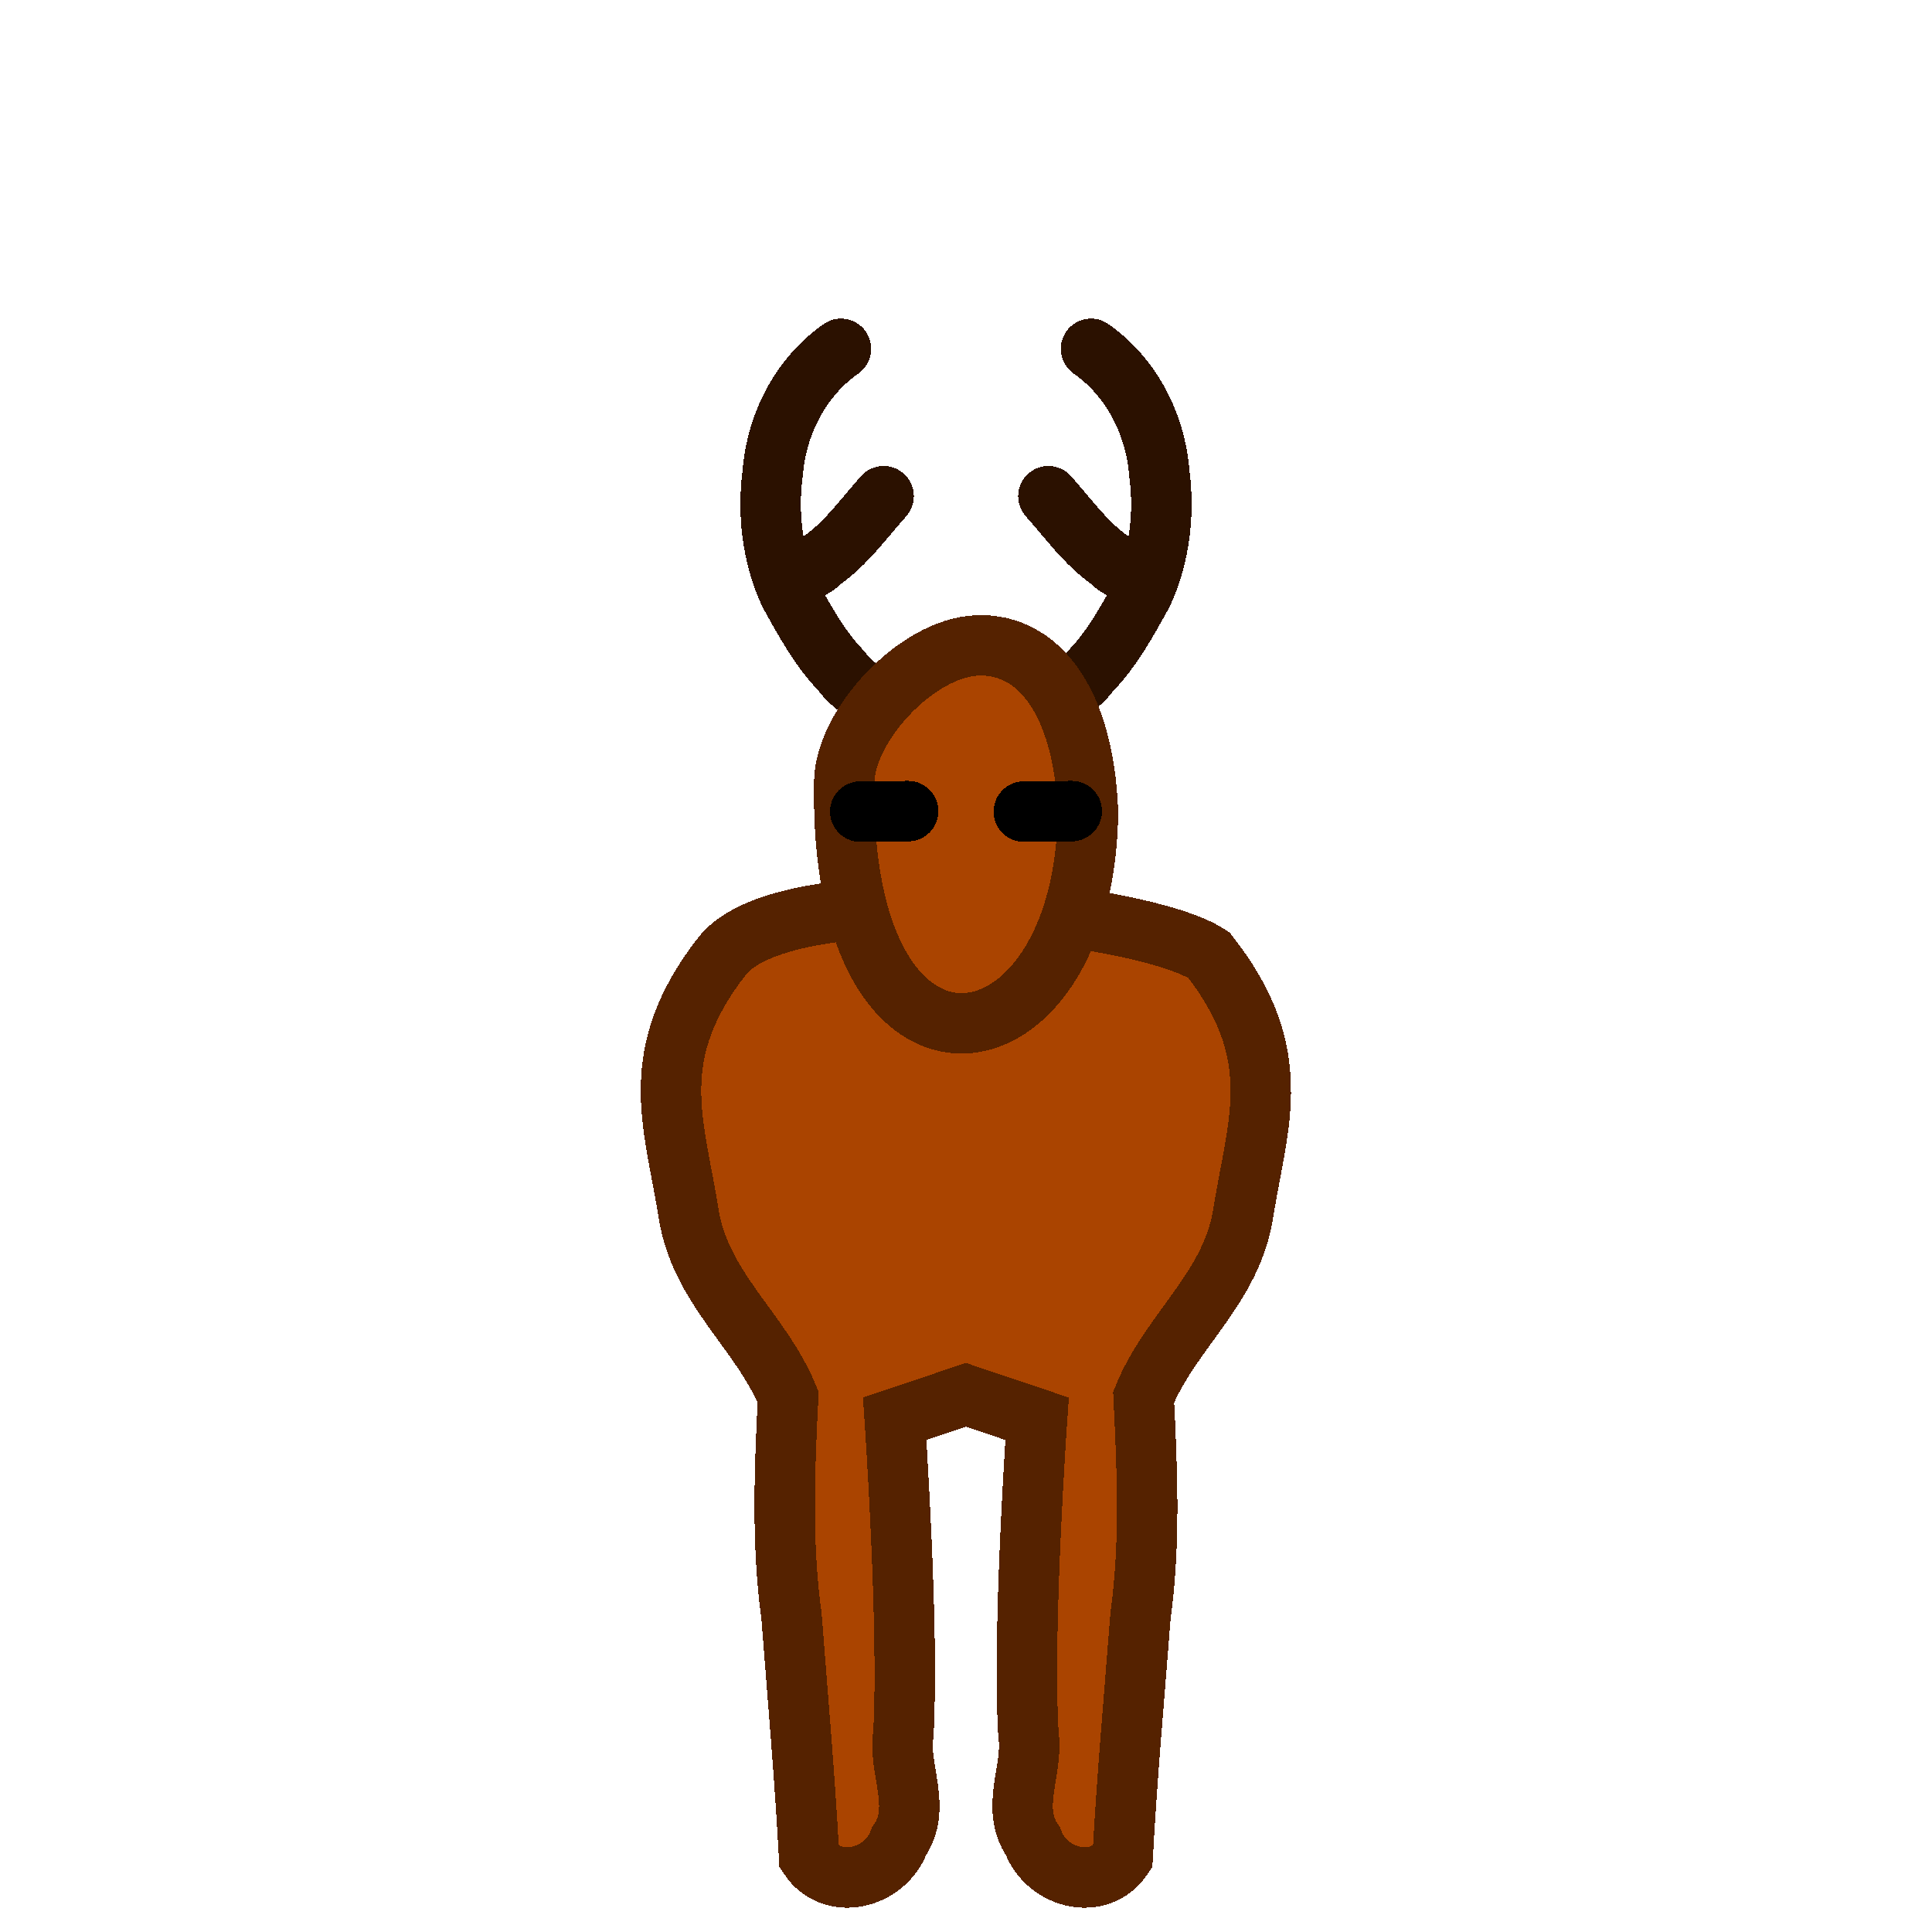
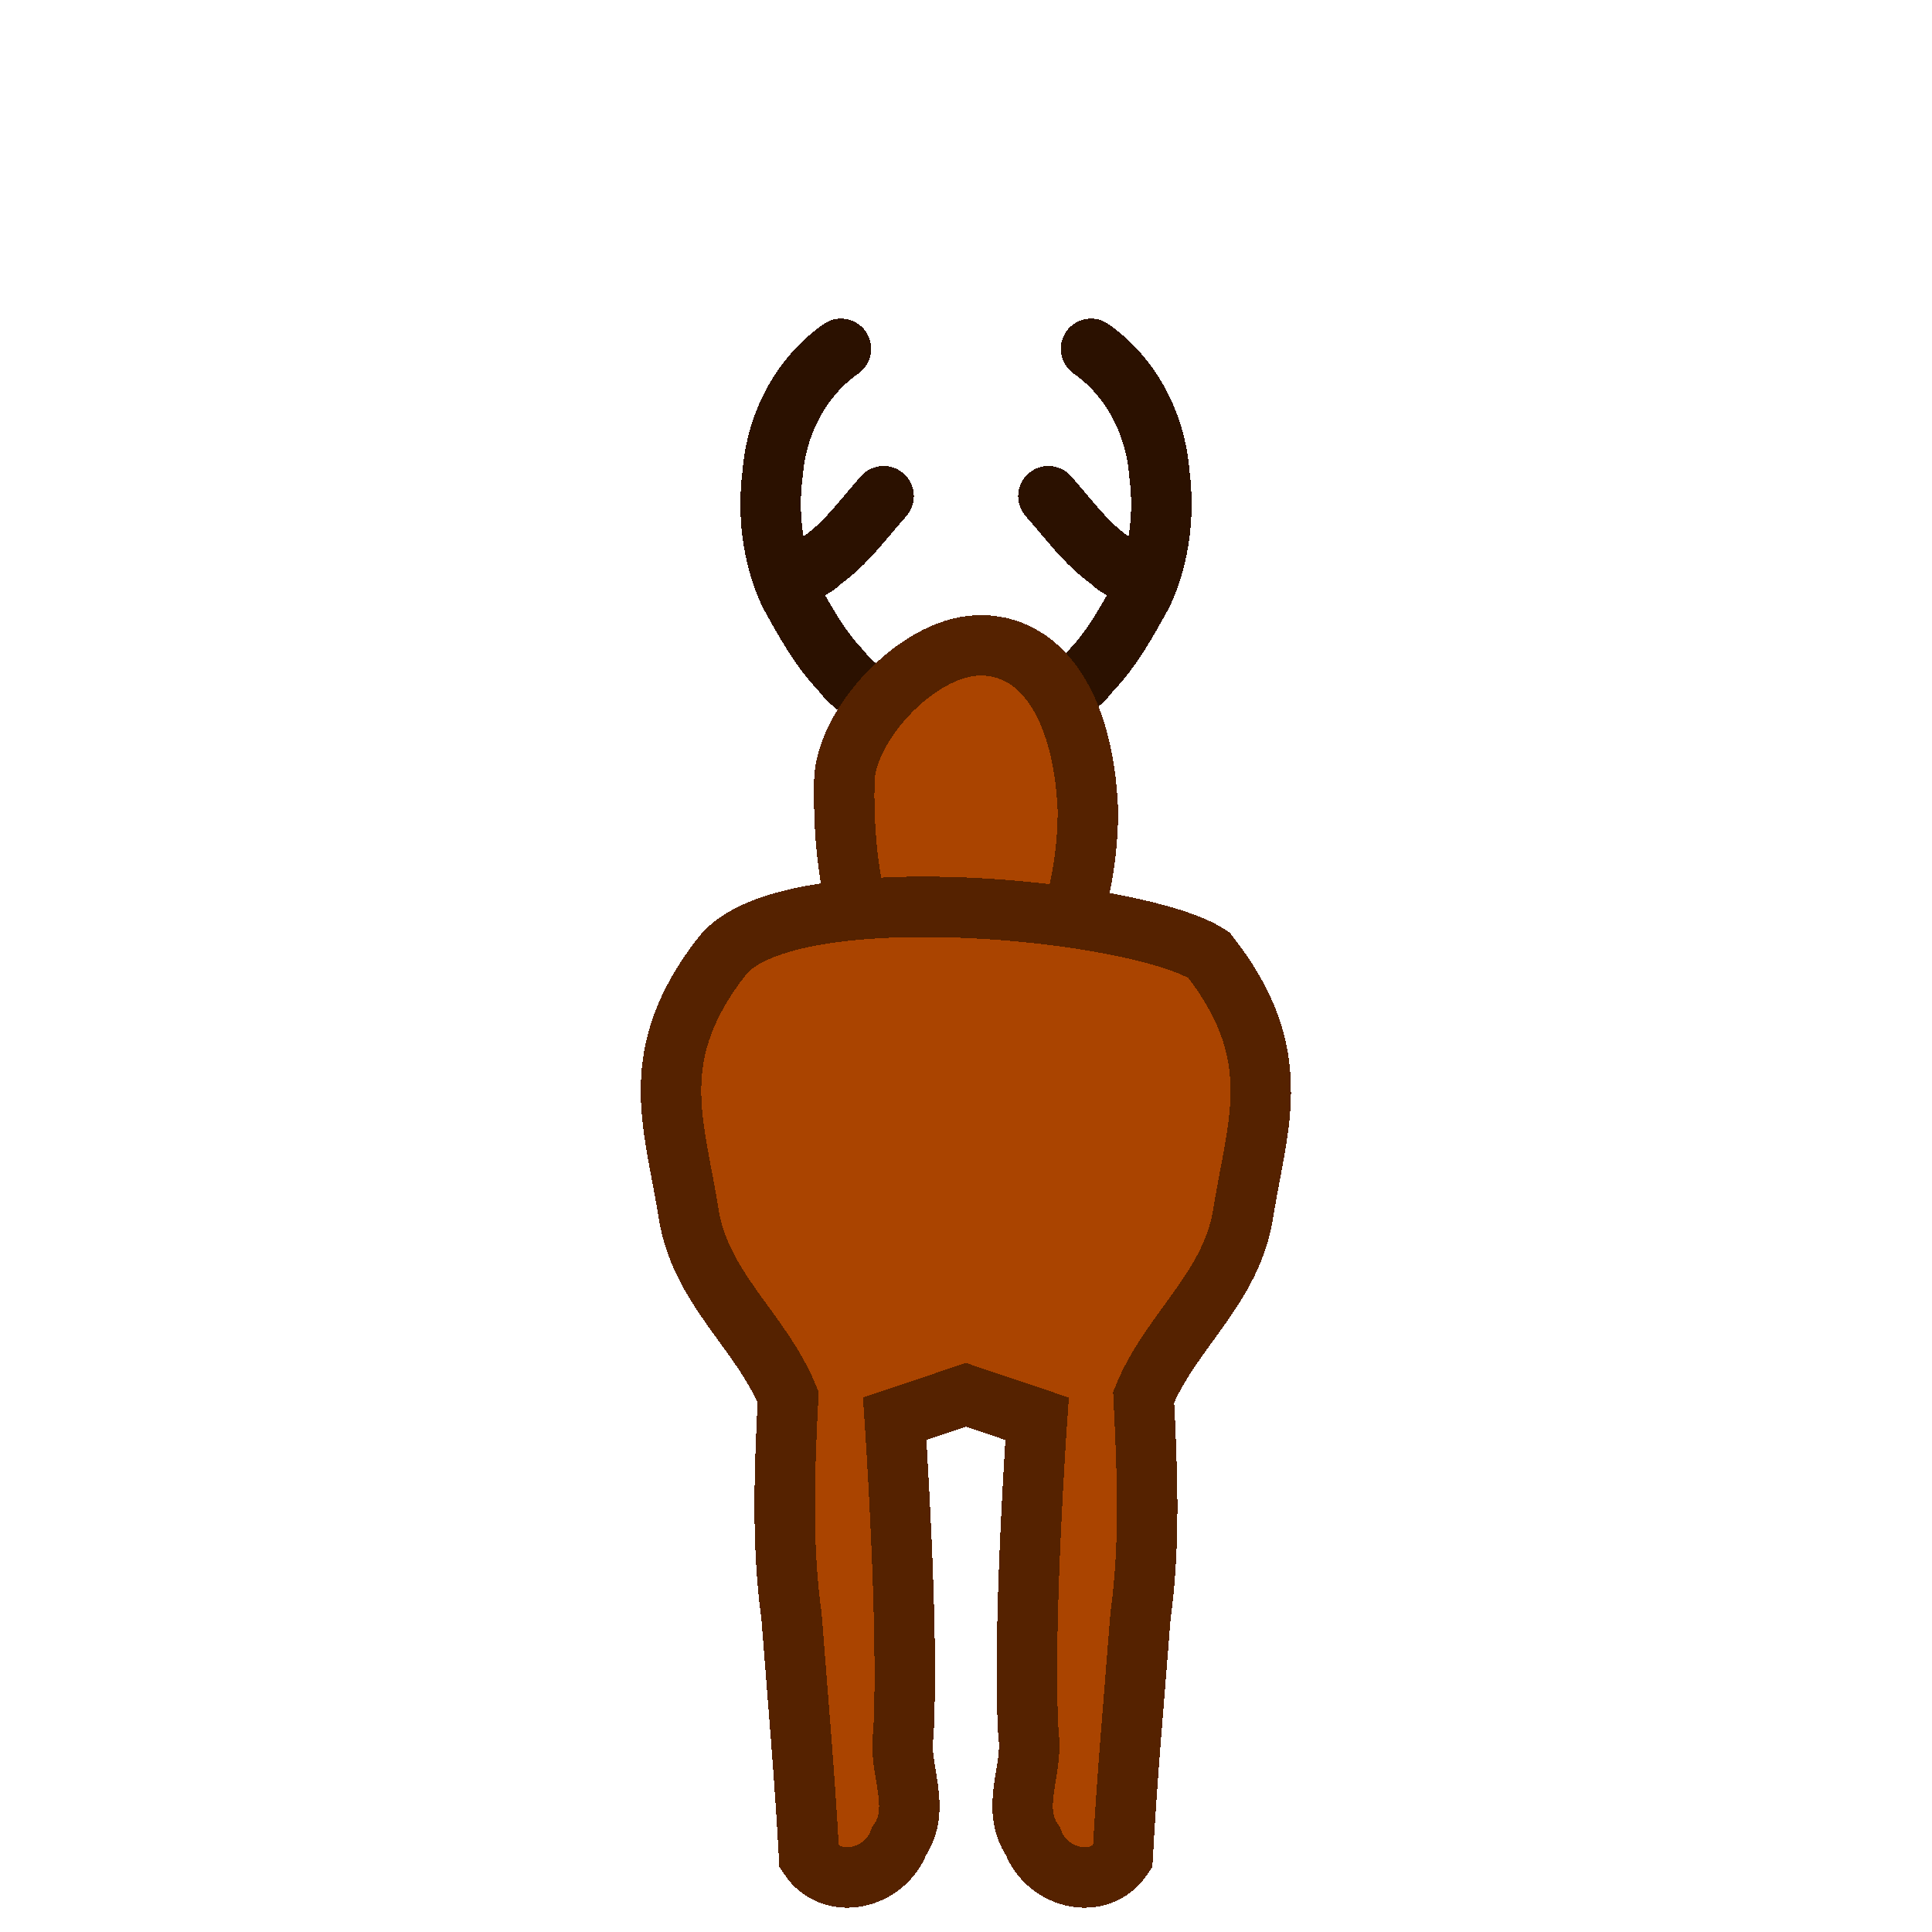
- <svg xmlns="http://www.w3.org/2000/svg" width="32" height="32" viewBox="0 0 8.467 8.467" version="1.1" id="svg8" style="shape-rendering:crispEdges">
+ <svg xmlns="http://www.w3.org/2000/svg" width="32" height="32" viewBox="0 0 8.467 8.467" version="1.1" id="svg8" shape-rendering="crispEdges">
  <defs id="defs2" />
  <g id="layer1" transform="translate(0,-288.5333)">
    <g id="g5206" transform="translate(1.750502)">
      <path style="fill:none;fill-rule:evenodd;stroke:#2b1100;stroke-width:0.265;stroke-linecap:round;stroke-linejoin:round;stroke-miterlimit:4;stroke-dasharray:none;stroke-opacity:1" d="m 2.122,290.708 c -0.088,0.098 -0.164,0.207 -0.273,0.283 -0.028,0.035 -0.13,0.065 -0.118,0.114 m 0.204,-1.043 c -0.177,0.124 -0.282,0.33 -0.299,0.543 -0.024,0.178 -0.002,0.365 0.073,0.528 0.067,0.121 0.133,0.243 0.23,0.343 0.084,0.115 0.228,0.145 0.351,0.198 0.058,0.012 0.141,0.039 0.193,0.018" id="path891" />
      <path id="path886" d="m 2.844,290.708 c 0.088,0.098 0.164,0.207 0.273,0.283 0.028,0.035 0.13,0.065 0.118,0.114 m -0.204,-1.043 c 0.177,0.124 0.282,0.33 0.299,0.543 0.024,0.178 0.002,0.365 -0.073,0.528 -0.067,0.121 -0.133,0.243 -0.23,0.343 -0.084,0.115 -0.228,0.145 -0.351,0.198 -0.058,0.012 -0.141,0.039 -0.193,0.018" style="fill:none;fill-rule:evenodd;stroke:#2b1100;stroke-width:0.265;stroke-linecap:round;stroke-linejoin:round;stroke-miterlimit:4;stroke-dasharray:none;stroke-opacity:1" />
    </g>
+     <path style="fill:#aa4400;fill-opacity:1;fill-rule:evenodd;stroke:#552200;stroke-width:0.265px;stroke-linecap:butt;stroke-linejoin:miter;stroke-opacity:1" d="m 4.282,291.362 c -0.266,0.011 -0.578,0.351 -0.582,0.597 -0.026,1.477 1.059,1.304 1.068,0.129 -0.02,-0.486 -0.22,-0.737 -0.486,-0.726 z" id="path5188" />
    <path style="fill:#aa4400;fill-opacity:1;fill-rule:evenodd;stroke:#552200;stroke-width:0.265px;stroke-linecap:butt;stroke-linejoin:miter;stroke-opacity:1" d="m 3.168,292.719 c -0.339,0.432 -0.216,0.728 -0.152,1.121 0.048,0.337 0.318,0.523 0.438,0.816 -0.016,0.321 -0.029,0.643 0.015,0.962 0.027,0.351 0.058,0.703 0.077,1.054 0.104,0.155 0.333,0.093 0.393,-0.067 0.104,-0.151 -0.004,-0.314 0.02,-0.473 0.026,-0.459 -0.038,-1.381 -0.038,-1.381 l 0.312,-0.105 0.312,0.105 c 0,0 -0.065,0.921 -0.038,1.381 0.024,0.159 -0.083,0.322 0.021,0.473 0.06,0.16 0.288,0.222 0.392,0.067 0.019,-0.352 0.051,-0.703 0.078,-1.054 0.044,-0.319 0.03,-0.641 0.014,-0.962 0.12,-0.294 0.39,-0.48 0.438,-0.816 0.064,-0.393 0.187,-0.689 -0.152,-1.121 -0.302,-0.2 -1.836,-0.354 -2.13,0 z" id="path5212" />
-     <path style="fill:#aa4400;fill-opacity:1;fill-rule:evenodd;stroke:#552200;stroke-width:0.265px;stroke-linecap:butt;stroke-linejoin:miter;stroke-opacity:1" d="m 4.282,291.362 c -0.266,0.011 -0.578,0.351 -0.582,0.597 -0.026,1.477 1.059,1.304 1.068,0.129 -0.02,-0.486 -0.22,-0.737 -0.486,-0.726 z" id="path5188" />
-     <g id="g5210" transform="translate(-0.7149806)">
-       <path style="fill:none;fill-rule:evenodd;stroke:#000000;stroke-width:0.265px;stroke-linecap:round;stroke-linejoin:round;stroke-opacity:1" d="m 5.202,292.09 0.21,-0.002" id="path5200" />
-       <path id="path5202" d="m 4.485,292.09 0.21,-0.002" style="fill:none;fill-rule:evenodd;stroke:#000000;stroke-width:0.265px;stroke-linecap:round;stroke-linejoin:round;stroke-opacity:1" />
-     </g>
  </g>
</svg>
